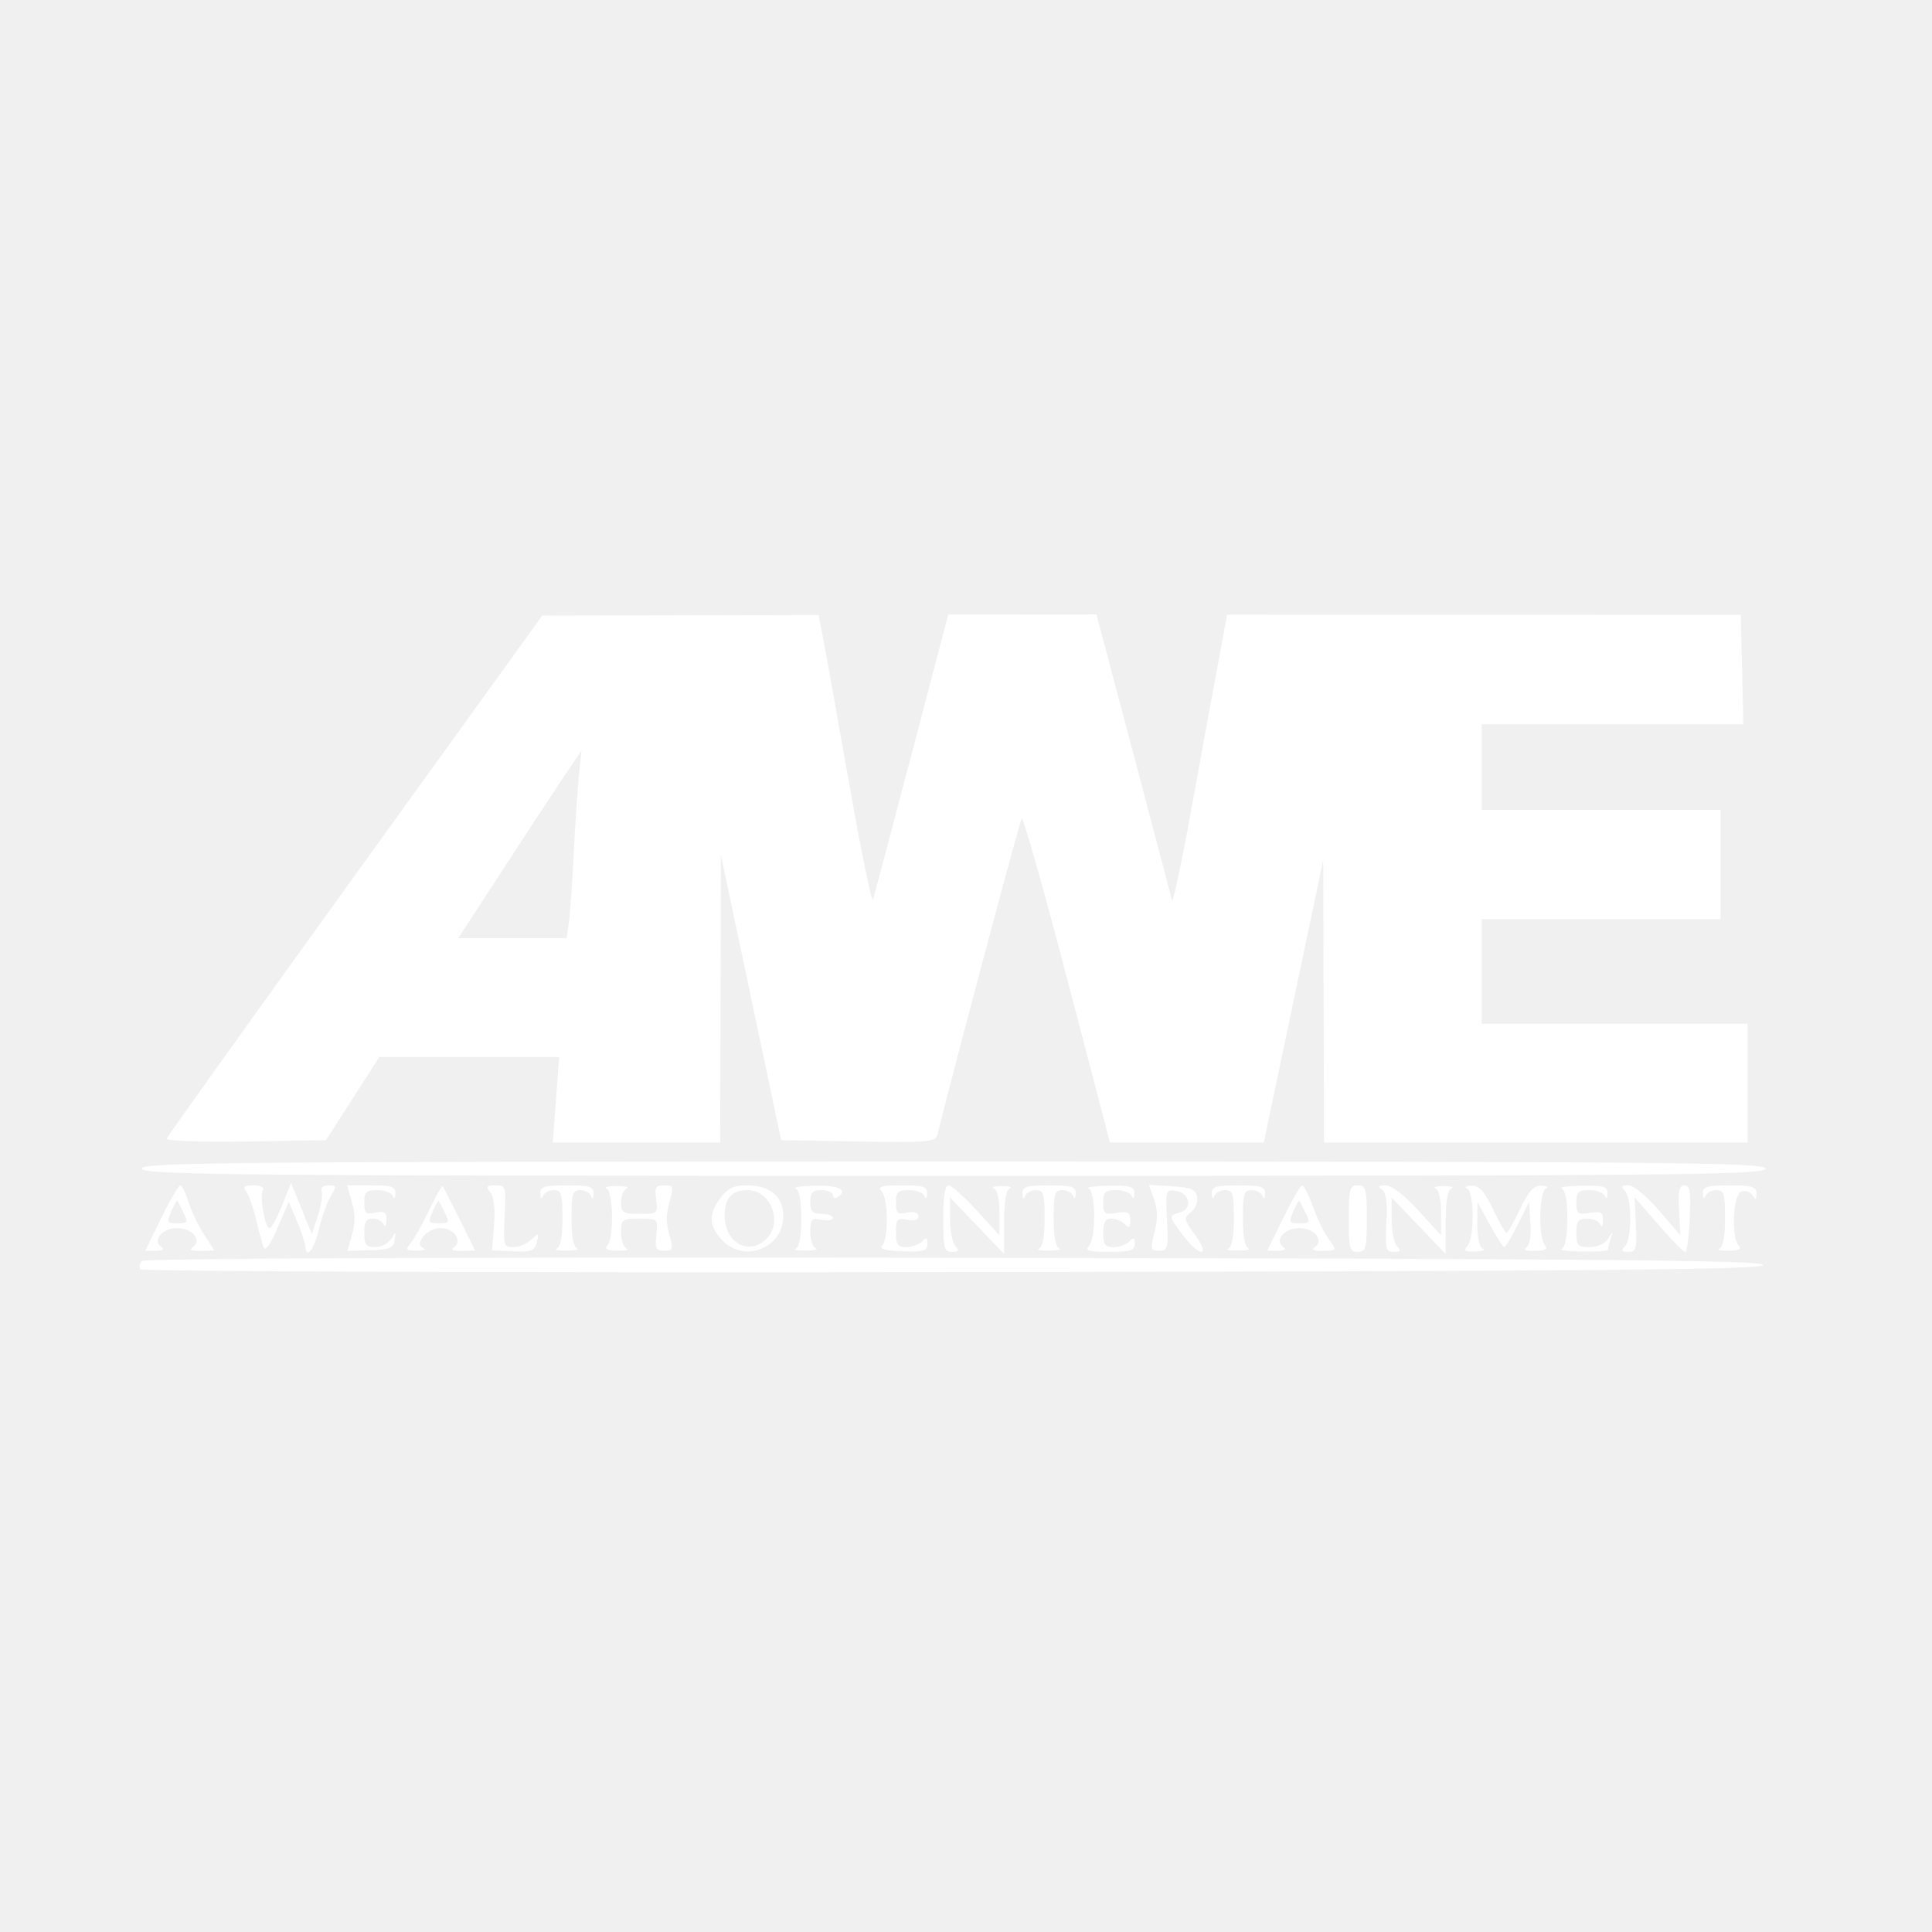
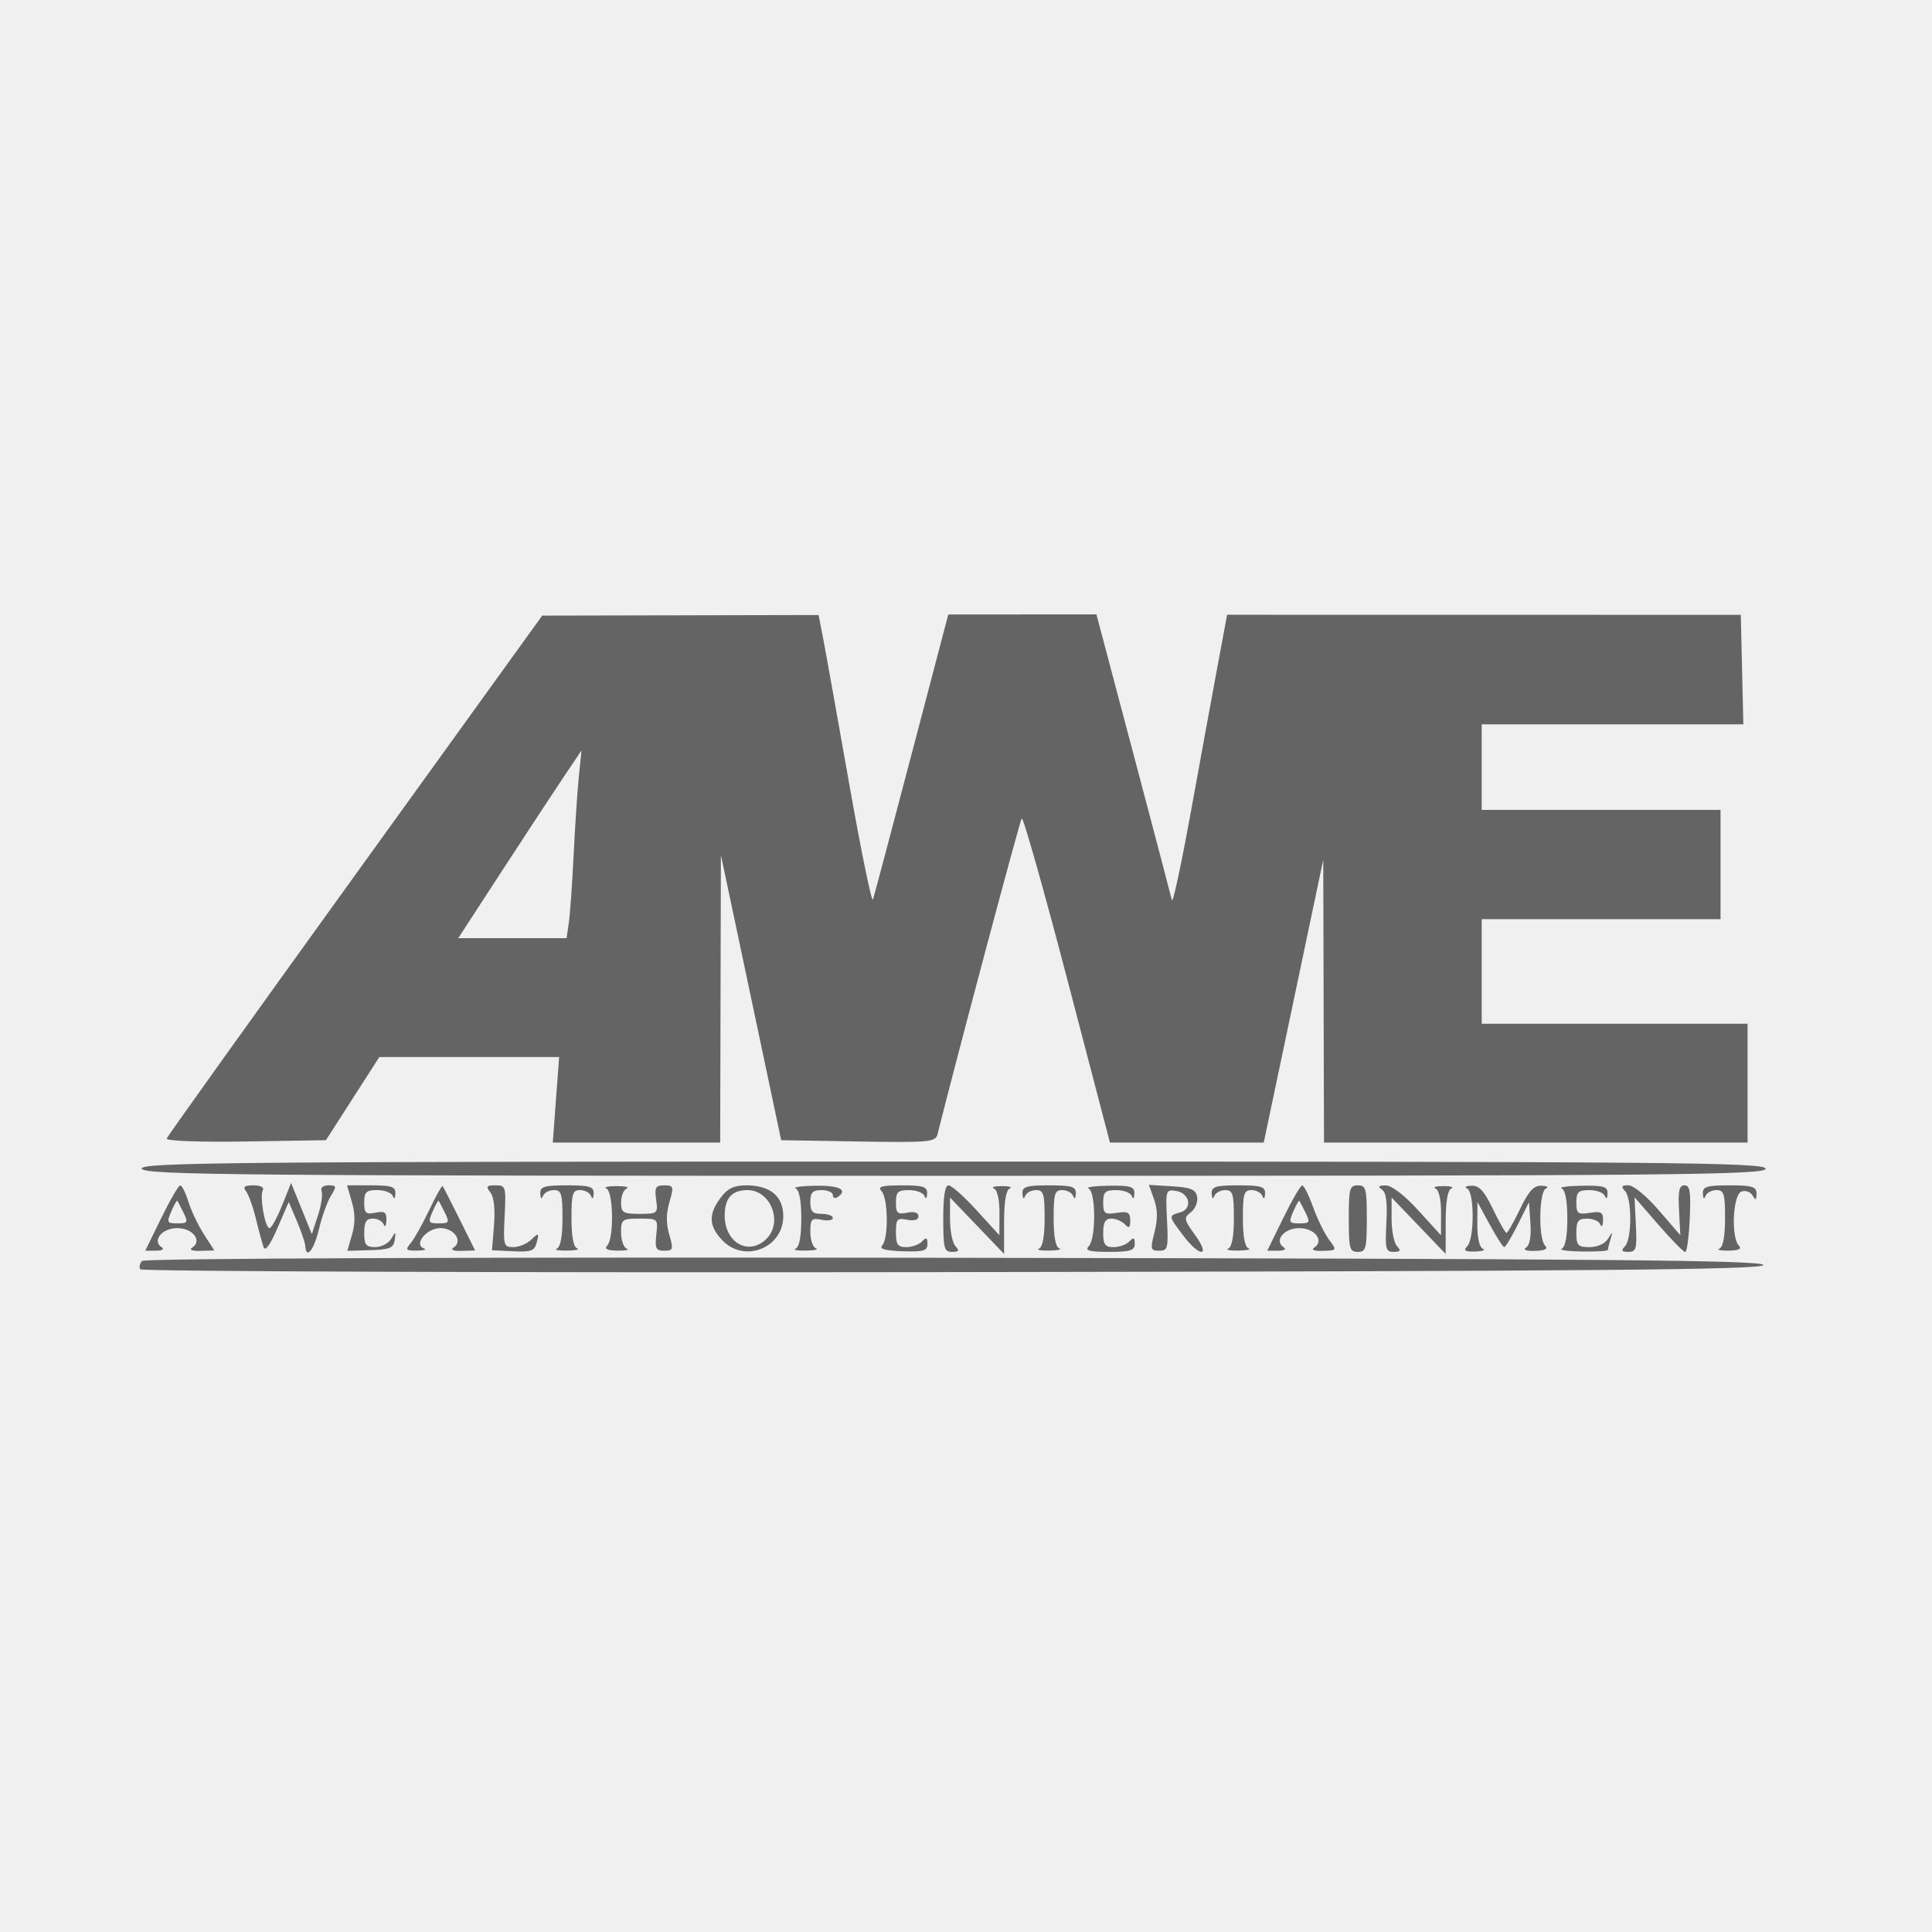
<svg xmlns="http://www.w3.org/2000/svg" version="1.1" id="Layer_1" x="0px" y="0px" width="280px" height="280px" viewBox="0 0 280 280" enable-background="new 0 0 280 280" xml:space="preserve">
  <defs id="defs216276">
	
	
	
</defs>
  <g id="layer2" />
  <g id="layer1">
-     <path style="fill:#ffffff;stroke-width:0.671;fill-opacity:1" d="m 20.322,183.954 c -0.186,-0.317 -0.069,-0.86 0.26,-1.207 0.359,-0.378 47.491,-0.561 117.787,-0.457 93.5,0.139 117.189,0.349 117.189,1.039 0,0.69 -23.737,0.899 -117.449,1.033 -64.597,0.093 -117.601,-0.091 -117.787,-0.408 z m 3.046,-7.425 c 1.273,-2.602 2.512,-4.733 2.753,-4.735 0.242,-0.003 0.774,1.064 1.183,2.372 0.409,1.307 1.422,3.431 2.251,4.719 l 1.507,2.342 -2.011,0.06 c -1.188,0.036 -1.679,-0.156 -1.199,-0.469 1.514,-0.987 0.1,-2.83 -2.17,-2.83 -2.221,0 -3.696,1.836 -2.238,2.786 0.417,0.272 0.054,0.486 -0.823,0.486 H 21.054 Z m 3.228,-0.78 c -0.42,-0.852 -0.824,-1.629 -0.896,-1.725 -0.073,-0.096 -0.467,0.601 -0.877,1.55 -0.688,1.592 -0.618,1.725 0.896,1.725 1.494,0 1.573,-0.14 0.877,-1.55 z m 11.605,4.994 c -0.205,-0.568 -0.71,-2.428 -1.122,-4.133 -0.412,-1.705 -1.05,-3.487 -1.418,-3.961 -0.505,-0.65 -0.24,-0.861 1.082,-0.861 0.981,0 1.577,0.298 1.354,0.677 -0.508,0.868 0.304,5.522 0.964,5.522 0.274,0 1.09,-1.472 1.813,-3.272 l 1.314,-3.272 1.503,3.709 1.503,3.709 0.871,-2.654 c 0.479,-1.46 0.727,-3.051 0.55,-3.537 -0.195,-0.536 0.19,-0.883 0.979,-0.883 1.196,0 1.224,0.125 0.349,1.55 -0.524,0.852 -1.3,3.022 -1.725,4.822 -0.715,3.024 -1.859,4.423 -1.973,2.411 -0.027,-0.474 -0.577,-2.101 -1.224,-3.616 l -1.175,-2.755 -1.636,3.788 c -1.063,2.461 -1.767,3.426 -2.009,2.755 z m 12.816,-1.796 c 0.476,-1.636 0.47,-3.06 -0.021,-4.748 l -0.702,-2.411 h 3.531 c 2.947,0 3.522,0.199 3.479,1.205 -0.031,0.72 -0.184,0.859 -0.381,0.344 -0.181,-0.474 -1.187,-0.861 -2.234,-0.861 -1.619,0 -1.905,0.27 -1.905,1.802 0,1.551 0.228,1.756 1.633,1.473 1.335,-0.269 1.623,-0.064 1.581,1.125 -0.028,0.8 -0.2,1.067 -0.381,0.593 -0.181,-0.474 -0.893,-0.861 -1.581,-0.861 -0.955,0 -1.252,0.489 -1.252,2.066 0,1.734 0.258,2.066 1.6,2.066 0.88,0 1.919,-0.542 2.31,-1.205 0.649,-1.102 0.693,-1.087 0.513,0.172 -0.165,1.155 -0.735,1.393 -3.533,1.476 l -3.337,0.098 z m 8.522,1.193 c 0.513,-0.616 1.72,-2.777 2.683,-4.804 0.963,-2.027 1.833,-3.576 1.933,-3.444 0.1,0.132 1.199,2.287 2.442,4.789 l 2.26,4.548 -1.97,0.059 c -1.17,0.035 -1.64,-0.156 -1.158,-0.471 1.402,-0.914 0.122,-2.83 -1.891,-2.83 -2.017,0 -3.947,2.371 -2.397,2.944 0.446,0.165 -0.009,0.306 -1.012,0.314 -1.63,0.012 -1.725,-0.105 -0.891,-1.106 z m 4.934,-4.391 c -0.42,-0.852 -0.824,-1.629 -0.896,-1.725 -0.073,-0.096 -0.467,0.601 -0.877,1.55 -0.688,1.592 -0.618,1.725 0.896,1.725 1.494,0 1.573,-0.14 0.877,-1.55 z m 7.122,1.778 c 0.184,-2.336 -0.007,-4.046 -0.525,-4.704 -0.685,-0.87 -0.568,-1.034 0.736,-1.036 1.494,-0.001 1.542,0.158 1.33,4.477 -0.208,4.257 -0.146,4.479 1.255,4.479 0.811,0 1.991,-0.493 2.623,-1.097 1.066,-1.017 1.123,-0.99 0.784,0.374 -0.314,1.268 -0.788,1.451 -3.428,1.324 l -3.063,-0.147 z m 9.107,3.427 c 0.526,-0.21 0.816,-1.774 0.816,-4.401 0,-3.557 -0.159,-4.075 -1.252,-4.075 -0.688,0 -1.4,0.387 -1.581,0.861 -0.197,0.514 -0.35,0.376 -0.381,-0.344 -0.044,-1.02 0.551,-1.205 3.867,-1.205 3.316,0 3.91,0.185 3.867,1.205 -0.031,0.72 -0.184,0.859 -0.381,0.344 -0.181,-0.474 -0.893,-0.861 -1.581,-0.861 -1.093,0 -1.252,0.518 -1.252,4.075 0,2.647 0.286,4.177 0.816,4.365 0.449,0.159 -0.212,0.306 -1.469,0.326 -1.257,0.02 -1.918,-0.111 -1.469,-0.29 z m 7.317,-0.454 c 0.982,-1.036 0.873,-7.826 -0.133,-8.255 -0.449,-0.191 0.212,-0.347 1.469,-0.347 1.257,0 1.918,0.156 1.469,0.347 -0.449,0.191 -0.816,1.096 -0.816,2.012 0,1.49 0.281,1.665 2.686,1.665 2.613,0 2.679,-0.056 2.399,-2.066 -0.246,-1.77 -0.078,-2.066 1.171,-2.066 1.365,0 1.413,0.154 0.757,2.411 -0.489,1.682 -0.497,3.114 -0.025,4.735 0.623,2.141 0.566,2.325 -0.729,2.325 -1.212,0 -1.37,-0.32 -1.148,-2.325 0.255,-2.307 0.237,-2.325 -2.426,-2.325 -2.529,0 -2.684,0.115 -2.684,2.009 0,1.105 0.367,2.156 0.816,2.335 0.449,0.179 -0.152,0.312 -1.336,0.296 -1.499,-0.021 -1.945,-0.249 -1.469,-0.75 z m 16.654,-0.758 c -1.958,-2.065 -2.027,-3.754 -0.249,-6.138 1.027,-1.377 1.937,-1.815 3.773,-1.815 3.42,0 5.322,1.596 5.322,4.466 0,4.625 -5.654,6.853 -8.846,3.486 z m 6.346,-0.138 c 2.512,-2.398 0.725,-7.126 -2.695,-7.126 -2.253,0 -3.295,1.17 -3.295,3.7 0,3.902 3.433,5.866 5.989,3.426 z m 4.296,1.351 c 0.524,-0.209 0.816,-1.762 0.816,-4.344 0,-2.57 -0.294,-4.143 -0.816,-4.365 -0.449,-0.191 0.873,-0.372 2.939,-0.402 3.459,-0.05 4.707,0.621 3.102,1.668 -0.359,0.234 -0.653,0.098 -0.653,-0.304 0,-0.401 -0.735,-0.729 -1.633,-0.729 -1.306,0 -1.633,0.344 -1.633,1.722 0,1.378 0.327,1.722 1.633,1.722 0.898,0 1.633,0.267 1.633,0.593 0,0.326 -0.735,0.445 -1.633,0.264 -1.451,-0.293 -1.633,-0.097 -1.633,1.76 0,1.149 0.367,2.22 0.816,2.379 0.449,0.159 -0.212,0.306 -1.469,0.326 -1.257,0.02 -1.918,-0.111 -1.469,-0.29 z m 12.542,-0.456 c 0.937,-0.988 0.861,-6.867 -0.102,-7.883 -0.61,-0.643 0.044,-0.827 2.939,-0.827 3.129,0 3.714,0.192 3.671,1.205 -0.031,0.72 -0.184,0.859 -0.381,0.344 -0.181,-0.474 -1.187,-0.861 -2.234,-0.861 -1.619,0 -1.905,0.27 -1.905,1.802 0,1.551 0.228,1.756 1.633,1.473 1.021,-0.206 1.633,-0.014 1.633,0.513 0,0.527 -0.611,0.719 -1.633,0.513 -1.459,-0.294 -1.633,-0.101 -1.633,1.817 0,1.781 0.256,2.147 1.502,2.147 0.826,0 1.855,-0.372 2.286,-0.827 0.61,-0.643 0.784,-0.562 0.784,0.362 0,0.998 -0.582,1.168 -3.621,1.064 -2.516,-0.087 -3.413,-0.344 -2.939,-0.844 z m 8.845,-3.888 c 0,-3.243 0.252,-4.822 0.77,-4.822 0.423,0 2.254,1.627 4.068,3.616 l 3.298,3.616 0.014,-3.214 c 0.009,-1.939 -0.31,-3.352 -0.802,-3.562 -0.449,-0.191 0.065,-0.347 1.143,-0.347 1.078,0 1.592,0.156 1.143,0.347 -0.538,0.229 -0.816,1.906 -0.816,4.918 v 4.57 l -3.918,-4.09 -3.918,-4.09 v 3.112 c 0,1.712 0.353,3.484 0.784,3.939 0.61,0.643 0.501,0.827 -0.49,0.827 -1.141,0 -1.273,-0.5 -1.273,-4.822 z m 13.877,4.344 c 0.526,-0.21 0.816,-1.774 0.816,-4.401 0,-3.557 -0.159,-4.075 -1.252,-4.075 -0.688,0 -1.4,0.387 -1.581,0.861 -0.197,0.514 -0.35,0.376 -0.381,-0.344 -0.044,-1.02 0.551,-1.205 3.867,-1.205 3.316,0 3.91,0.185 3.867,1.205 -0.031,0.72 -0.184,0.859 -0.381,0.344 -0.181,-0.474 -0.893,-0.861 -1.581,-0.861 -1.093,0 -1.252,0.518 -1.252,4.075 0,2.647 0.286,4.177 0.816,4.365 0.449,0.159 -0.212,0.306 -1.469,0.326 -1.257,0.02 -1.918,-0.111 -1.469,-0.29 z m 7.216,-0.349 c 1.057,-1.114 1.03,-7.908 -0.033,-8.36 -0.449,-0.191 0.873,-0.372 2.939,-0.402 3.179,-0.046 3.747,0.131 3.704,1.151 -0.031,0.72 -0.184,0.859 -0.381,0.344 -0.181,-0.474 -1.187,-0.861 -2.234,-0.861 -1.618,0 -1.905,0.271 -1.905,1.8 0,1.608 0.209,1.768 1.959,1.497 1.627,-0.252 1.959,-0.067 1.959,1.093 0,1.086 -0.174,1.212 -0.784,0.57 -0.431,-0.455 -1.313,-0.827 -1.959,-0.827 -0.871,0 -1.175,0.536 -1.175,2.066 0,1.697 0.268,2.066 1.502,2.066 0.826,0 1.855,-0.372 2.286,-0.827 0.61,-0.643 0.784,-0.566 0.784,0.344 0,0.965 -0.654,1.171 -3.722,1.171 -2.895,0 -3.548,-0.184 -2.939,-0.827 z m 9.524,-2.028 c 0.487,-1.924 0.468,-3.273 -0.068,-4.77 l -0.747,-2.087 3.378,0.207 c 2.734,0.167 3.424,0.46 3.618,1.539 0.132,0.733 -0.275,1.729 -0.905,2.215 -1.071,0.826 -1.032,1.04 0.615,3.317 2.313,3.199 0.682,3.255 -1.735,0.06 -2.153,-2.846 -2.157,-2.876 -0.433,-3.352 1.836,-0.506 1.383,-2.813 -0.611,-3.112 -1.476,-0.221 -1.514,-0.098 -1.299,4.22 0.205,4.12 0.121,4.448 -1.136,4.447 -1.258,-0.001 -1.307,-0.198 -0.678,-2.684 z m 10.688,2.377 c 0.526,-0.21 0.816,-1.774 0.816,-4.401 0,-3.557 -0.159,-4.075 -1.252,-4.075 -0.688,0 -1.4,0.387 -1.581,0.861 -0.197,0.514 -0.35,0.376 -0.381,-0.344 -0.044,-1.02 0.551,-1.205 3.867,-1.205 3.316,0 3.91,0.185 3.867,1.205 -0.031,0.72 -0.184,0.859 -0.381,0.344 -0.181,-0.474 -0.893,-0.861 -1.581,-0.861 -1.093,0 -1.252,0.518 -1.252,4.075 0,2.647 0.286,4.177 0.816,4.365 0.449,0.159 -0.212,0.306 -1.469,0.326 -1.257,0.02 -1.918,-0.111 -1.469,-0.29 z m 7.971,-4.425 c 1.273,-2.602 2.51,-4.733 2.75,-4.735 0.24,-0.003 0.949,1.412 1.576,3.145 0.627,1.733 1.667,3.856 2.31,4.718 1.163,1.559 1.158,1.568 -0.898,1.629 -1.213,0.036 -1.731,-0.157 -1.254,-0.468 1.514,-0.987 0.1,-2.83 -2.17,-2.83 -2.221,0 -3.696,1.836 -2.238,2.786 0.417,0.272 0.054,0.486 -0.823,0.486 h -1.568 z m 3.228,-0.78 c -0.42,-0.852 -0.824,-1.629 -0.896,-1.725 -0.072,-0.096 -0.467,0.601 -0.877,1.55 -0.688,1.592 -0.618,1.725 0.896,1.725 1.494,0 1.573,-0.14 0.877,-1.55 z m 6.27,0.861 c 0,-4.362 0.124,-4.822 1.306,-4.822 1.182,0 1.306,0.459 1.306,4.822 0,4.362 -0.124,4.822 -1.306,4.822 -1.182,0 -1.306,-0.459 -1.306,-4.822 z m 5.45,0.599 c 0.16,-3.001 -0.029,-4.395 -0.653,-4.812 -0.641,-0.428 -0.494,-0.59 0.544,-0.598 0.871,-0.006 2.703,1.393 4.721,3.606 l 3.298,3.616 0.014,-3.214 c 0.008,-1.939 -0.31,-3.352 -0.802,-3.562 -0.449,-0.191 0.065,-0.347 1.143,-0.347 1.078,0 1.592,0.156 1.143,0.347 -0.538,0.229 -0.816,1.906 -0.816,4.918 v 4.57 l -3.918,-4.09 -3.918,-4.09 v 3.112 c 0,1.712 0.353,3.484 0.784,3.939 0.61,0.643 0.501,0.827 -0.49,0.828 -1.149,0.001 -1.251,-0.412 -1.048,-4.224 z m 11.725,3.396 c 1.057,-1.114 1.03,-7.908 -0.033,-8.36 -0.449,-0.191 -0.16,-0.372 0.642,-0.402 1.116,-0.042 1.847,0.755 3.113,3.39 0.91,1.894 1.792,3.444 1.959,3.444 0.168,0 1.049,-1.55 1.959,-3.444 1.266,-2.635 1.997,-3.431 3.113,-3.39 0.802,0.03 1.091,0.211 0.642,0.402 -1.006,0.428 -1.115,7.218 -0.133,8.255 0.476,0.502 0.037,0.74 -1.444,0.785 -1.286,0.039 -1.798,-0.151 -1.294,-0.479 0.527,-0.344 0.757,-1.65 0.627,-3.562 l -0.206,-3.019 -1.632,3.259 c -0.897,1.793 -1.779,3.258 -1.959,3.256 -0.18,-0.001 -1.127,-1.474 -2.105,-3.272 l -1.777,-3.269 -0.019,3.214 c -0.011,1.943 0.304,3.352 0.798,3.562 0.449,0.191 -0.051,0.372 -1.11,0.402 -1.498,0.042 -1.752,-0.129 -1.143,-0.772 z m 13.682,0.37 c 0.522,-0.222 0.816,-1.796 0.816,-4.365 0,-2.57 -0.294,-4.143 -0.816,-4.365 -0.449,-0.191 0.873,-0.372 2.939,-0.402 3.179,-0.046 3.747,0.131 3.704,1.151 -0.031,0.72 -0.184,0.859 -0.381,0.344 -0.181,-0.474 -1.187,-0.861 -2.234,-0.861 -1.618,0 -1.905,0.271 -1.905,1.8 0,1.608 0.209,1.768 1.959,1.497 1.651,-0.256 1.951,-0.079 1.908,1.127 -0.028,0.787 -0.2,1.043 -0.381,0.57 -0.181,-0.474 -1.04,-0.861 -1.908,-0.861 -1.318,0 -1.578,0.34 -1.578,2.066 0,1.829 0.221,2.066 1.927,2.066 1.12,0 2.235,-0.505 2.662,-1.205 0.686,-1.126 0.71,-1.122 0.359,0.056 -0.207,0.694 -0.376,1.391 -0.376,1.55 0,0.158 -1.69,0.264 -3.755,0.234 -2.065,-0.03 -3.388,-0.211 -2.939,-0.402 z m 9.175,-0.37 c 1.016,-1.072 1.016,-6.918 0,-7.99 -0.61,-0.643 -0.501,-0.83 0.49,-0.84 0.716,-0.008 2.642,1.574 4.402,3.616 l 3.128,3.63 -0.19,-3.617 c -0.149,-2.844 0.02,-3.617 0.79,-3.618 0.798,-6.8e-4 0.939,0.892 0.763,4.822 -0.119,2.653 -0.413,4.832 -0.653,4.842 -0.24,0.011 -1.992,-1.772 -3.894,-3.961 l -3.457,-3.98 0.192,3.961 c 0.172,3.538 0.056,3.961 -1.081,3.961 -0.99,-6.9e-4 -1.099,-0.185 -0.49,-0.827 z m 13.682,0.349 c 0.526,-0.21 0.816,-1.774 0.816,-4.401 0,-3.557 -0.159,-4.075 -1.252,-4.075 -0.688,0 -1.4,0.387 -1.581,0.861 -0.197,0.514 -0.35,0.376 -0.381,-0.344 -0.044,-1.02 0.551,-1.205 3.867,-1.205 3.3,0 3.917,0.19 3.908,1.205 -0.008,0.965 -0.125,1.014 -0.587,0.244 -0.317,-0.529 -1.048,-0.771 -1.623,-0.538 -1.217,0.493 -1.501,6.599 -0.362,7.8 0.476,0.502 0.029,0.73 -1.469,0.75 -1.184,0.016 -1.785,-0.117 -1.336,-0.296 z M 20.548,169.377 c -0.333,-0.916 12.988,-1.033 117.48,-1.033 104.326,0 117.856,0.119 117.856,1.033 0,0.915 -13.489,1.033 -117.48,1.033 -103.825,0 -117.524,-0.12 -117.856,-1.033 z m 3.605,-4.371 c 0.123,-0.338 12.419,-17.529 27.325,-38.201 l 27.102,-37.586 20.027,-0.043 20.027,-0.043 0.638,3.272 c 0.351,1.799 2.053,11.29 3.783,21.09 1.73,9.8 3.287,17.394 3.459,16.875 0.173,-0.519 2.7,-10.026 5.616,-21.127 l 5.302,-20.184 10.736,-0.008 10.736,-0.008 5.351,20.192 c 2.943,11.105 5.457,20.657 5.586,21.225 0.129,0.568 1.361,-5.166 2.737,-12.743 1.376,-7.577 3.123,-17.116 3.883,-21.199 l 1.382,-7.423 37.224,0.006 37.224,0.006 0.184,7.934 0.184,7.934 h -18.959 -18.959 v 6.199 6.199 h 17.306 17.306 v 7.921 7.921 h -17.306 -17.306 v 7.577 7.577 h 19.265 19.265 v 8.61 8.61 h -30.694 -30.694 l -0.054,-20.492 -0.054,-20.492 -4.311,20.492 -4.311,20.492 -11.145,-6.8e-4 -11.145,-6.9e-4 -6.204,-23.722 c -3.412,-13.047 -6.375,-23.508 -6.584,-23.246 -0.281,0.352 -9.126,33.519 -12.208,45.78 -0.281,1.118 -1.248,1.205 -11.48,1.033 l -11.173,-0.188 -4.368,-20.664 -4.368,-20.664 -0.052,20.836 -0.052,20.836 H 92.245 80.114 l 0.46,-6.199 0.46,-6.199 H 68.006 54.979 l -3.873,6.027 -3.873,6.027 -11.651,0.188 c -6.649,0.107 -11.556,-0.076 -11.428,-0.427 z m 58.285,-31.274 c 0.179,-1.231 0.493,-5.648 0.697,-9.815 0.204,-4.167 0.544,-9.281 0.756,-11.365 l 0.385,-3.788 -2.564,3.809 c -1.41,2.095 -5.43,8.217 -8.934,13.604 l -6.37,9.794 h 7.852 7.852 z" id="path211" />
+     <path style="fill:#646464;stroke-width:0.671;fill-opacity:1" d="m 20.322,183.954 c -0.186,-0.317 -0.069,-0.86 0.26,-1.207 0.359,-0.378 47.491,-0.561 117.787,-0.457 93.5,0.139 117.189,0.349 117.189,1.039 0,0.69 -23.737,0.899 -117.449,1.033 -64.597,0.093 -117.601,-0.091 -117.787,-0.408 z m 3.046,-7.425 c 1.273,-2.602 2.512,-4.733 2.753,-4.735 0.242,-0.003 0.774,1.064 1.183,2.372 0.409,1.307 1.422,3.431 2.251,4.719 l 1.507,2.342 -2.011,0.06 c -1.188,0.036 -1.679,-0.156 -1.199,-0.469 1.514,-0.987 0.1,-2.83 -2.17,-2.83 -2.221,0 -3.696,1.836 -2.238,2.786 0.417,0.272 0.054,0.486 -0.823,0.486 H 21.054 Z m 3.228,-0.78 c -0.42,-0.852 -0.824,-1.629 -0.896,-1.725 -0.073,-0.096 -0.467,0.601 -0.877,1.55 -0.688,1.592 -0.618,1.725 0.896,1.725 1.494,0 1.573,-0.14 0.877,-1.55 z m 11.605,4.994 c -0.205,-0.568 -0.71,-2.428 -1.122,-4.133 -0.412,-1.705 -1.05,-3.487 -1.418,-3.961 -0.505,-0.65 -0.24,-0.861 1.082,-0.861 0.981,0 1.577,0.298 1.354,0.677 -0.508,0.868 0.304,5.522 0.964,5.522 0.274,0 1.09,-1.472 1.813,-3.272 l 1.314,-3.272 1.503,3.709 1.503,3.709 0.871,-2.654 c 0.479,-1.46 0.727,-3.051 0.55,-3.537 -0.195,-0.536 0.19,-0.883 0.979,-0.883 1.196,0 1.224,0.125 0.349,1.55 -0.524,0.852 -1.3,3.022 -1.725,4.822 -0.715,3.024 -1.859,4.423 -1.973,2.411 -0.027,-0.474 -0.577,-2.101 -1.224,-3.616 l -1.175,-2.755 -1.636,3.788 c -1.063,2.461 -1.767,3.426 -2.009,2.755 z m 12.816,-1.796 c 0.476,-1.636 0.47,-3.06 -0.021,-4.748 l -0.702,-2.411 h 3.531 c 2.947,0 3.522,0.199 3.479,1.205 -0.031,0.72 -0.184,0.859 -0.381,0.344 -0.181,-0.474 -1.187,-0.861 -2.234,-0.861 -1.619,0 -1.905,0.27 -1.905,1.802 0,1.551 0.228,1.756 1.633,1.473 1.335,-0.269 1.623,-0.064 1.581,1.125 -0.028,0.8 -0.2,1.067 -0.381,0.593 -0.181,-0.474 -0.893,-0.861 -1.581,-0.861 -0.955,0 -1.252,0.489 -1.252,2.066 0,1.734 0.258,2.066 1.6,2.066 0.88,0 1.919,-0.542 2.31,-1.205 0.649,-1.102 0.693,-1.087 0.513,0.172 -0.165,1.155 -0.735,1.393 -3.533,1.476 l -3.337,0.098 z m 8.522,1.193 c 0.513,-0.616 1.72,-2.777 2.683,-4.804 0.963,-2.027 1.833,-3.576 1.933,-3.444 0.1,0.132 1.199,2.287 2.442,4.789 l 2.26,4.548 -1.97,0.059 c -1.17,0.035 -1.64,-0.156 -1.158,-0.471 1.402,-0.914 0.122,-2.83 -1.891,-2.83 -2.017,0 -3.947,2.371 -2.397,2.944 0.446,0.165 -0.009,0.306 -1.012,0.314 -1.63,0.012 -1.725,-0.105 -0.891,-1.106 z m 4.934,-4.391 c -0.42,-0.852 -0.824,-1.629 -0.896,-1.725 -0.073,-0.096 -0.467,0.601 -0.877,1.55 -0.688,1.592 -0.618,1.725 0.896,1.725 1.494,0 1.573,-0.14 0.877,-1.55 z m 7.122,1.778 c 0.184,-2.336 -0.007,-4.046 -0.525,-4.704 -0.685,-0.87 -0.568,-1.034 0.736,-1.036 1.494,-0.001 1.542,0.158 1.33,4.477 -0.208,4.257 -0.146,4.479 1.255,4.479 0.811,0 1.991,-0.493 2.623,-1.097 1.066,-1.017 1.123,-0.99 0.784,0.374 -0.314,1.268 -0.788,1.451 -3.428,1.324 l -3.063,-0.147 z m 9.107,3.427 c 0.526,-0.21 0.816,-1.774 0.816,-4.401 0,-3.557 -0.159,-4.075 -1.252,-4.075 -0.688,0 -1.4,0.387 -1.581,0.861 -0.197,0.514 -0.35,0.376 -0.381,-0.344 -0.044,-1.02 0.551,-1.205 3.867,-1.205 3.316,0 3.91,0.185 3.867,1.205 -0.031,0.72 -0.184,0.859 -0.381,0.344 -0.181,-0.474 -0.893,-0.861 -1.581,-0.861 -1.093,0 -1.252,0.518 -1.252,4.075 0,2.647 0.286,4.177 0.816,4.365 0.449,0.159 -0.212,0.306 -1.469,0.326 -1.257,0.02 -1.918,-0.111 -1.469,-0.29 z m 7.317,-0.454 c 0.982,-1.036 0.873,-7.826 -0.133,-8.255 -0.449,-0.191 0.212,-0.347 1.469,-0.347 1.257,0 1.918,0.156 1.469,0.347 -0.449,0.191 -0.816,1.096 -0.816,2.012 0,1.49 0.281,1.665 2.686,1.665 2.613,0 2.679,-0.056 2.399,-2.066 -0.246,-1.77 -0.078,-2.066 1.171,-2.066 1.365,0 1.413,0.154 0.757,2.411 -0.489,1.682 -0.497,3.114 -0.025,4.735 0.623,2.141 0.566,2.325 -0.729,2.325 -1.212,0 -1.37,-0.32 -1.148,-2.325 0.255,-2.307 0.237,-2.325 -2.426,-2.325 -2.529,0 -2.684,0.115 -2.684,2.009 0,1.105 0.367,2.156 0.816,2.335 0.449,0.179 -0.152,0.312 -1.336,0.296 -1.499,-0.021 -1.945,-0.249 -1.469,-0.75 z m 16.654,-0.758 c -1.958,-2.065 -2.027,-3.754 -0.249,-6.138 1.027,-1.377 1.937,-1.815 3.773,-1.815 3.42,0 5.322,1.596 5.322,4.466 0,4.625 -5.654,6.853 -8.846,3.486 z m 6.346,-0.138 c 2.512,-2.398 0.725,-7.126 -2.695,-7.126 -2.253,0 -3.295,1.17 -3.295,3.7 0,3.902 3.433,5.866 5.989,3.426 z m 4.296,1.351 c 0.524,-0.209 0.816,-1.762 0.816,-4.344 0,-2.57 -0.294,-4.143 -0.816,-4.365 -0.449,-0.191 0.873,-0.372 2.939,-0.402 3.459,-0.05 4.707,0.621 3.102,1.668 -0.359,0.234 -0.653,0.098 -0.653,-0.304 0,-0.401 -0.735,-0.729 -1.633,-0.729 -1.306,0 -1.633,0.344 -1.633,1.722 0,1.378 0.327,1.722 1.633,1.722 0.898,0 1.633,0.267 1.633,0.593 0,0.326 -0.735,0.445 -1.633,0.264 -1.451,-0.293 -1.633,-0.097 -1.633,1.76 0,1.149 0.367,2.22 0.816,2.379 0.449,0.159 -0.212,0.306 -1.469,0.326 -1.257,0.02 -1.918,-0.111 -1.469,-0.29 z m 12.542,-0.456 c 0.937,-0.988 0.861,-6.867 -0.102,-7.883 -0.61,-0.643 0.044,-0.827 2.939,-0.827 3.129,0 3.714,0.192 3.671,1.205 -0.031,0.72 -0.184,0.859 -0.381,0.344 -0.181,-0.474 -1.187,-0.861 -2.234,-0.861 -1.619,0 -1.905,0.27 -1.905,1.802 0,1.551 0.228,1.756 1.633,1.473 1.021,-0.206 1.633,-0.014 1.633,0.513 0,0.527 -0.611,0.719 -1.633,0.513 -1.459,-0.294 -1.633,-0.101 -1.633,1.817 0,1.781 0.256,2.147 1.502,2.147 0.826,0 1.855,-0.372 2.286,-0.827 0.61,-0.643 0.784,-0.562 0.784,0.362 0,0.998 -0.582,1.168 -3.621,1.064 -2.516,-0.087 -3.413,-0.344 -2.939,-0.844 z m 8.845,-3.888 c 0,-3.243 0.252,-4.822 0.77,-4.822 0.423,0 2.254,1.627 4.068,3.616 l 3.298,3.616 0.014,-3.214 c 0.009,-1.939 -0.31,-3.352 -0.802,-3.562 -0.449,-0.191 0.065,-0.347 1.143,-0.347 1.078,0 1.592,0.156 1.143,0.347 -0.538,0.229 -0.816,1.906 -0.816,4.918 v 4.57 l -3.918,-4.09 -3.918,-4.09 v 3.112 c 0,1.712 0.353,3.484 0.784,3.939 0.61,0.643 0.501,0.827 -0.49,0.827 -1.141,0 -1.273,-0.5 -1.273,-4.822 z m 13.877,4.344 c 0.526,-0.21 0.816,-1.774 0.816,-4.401 0,-3.557 -0.159,-4.075 -1.252,-4.075 -0.688,0 -1.4,0.387 -1.581,0.861 -0.197,0.514 -0.35,0.376 -0.381,-0.344 -0.044,-1.02 0.551,-1.205 3.867,-1.205 3.316,0 3.91,0.185 3.867,1.205 -0.031,0.72 -0.184,0.859 -0.381,0.344 -0.181,-0.474 -0.893,-0.861 -1.581,-0.861 -1.093,0 -1.252,0.518 -1.252,4.075 0,2.647 0.286,4.177 0.816,4.365 0.449,0.159 -0.212,0.306 -1.469,0.326 -1.257,0.02 -1.918,-0.111 -1.469,-0.29 z m 7.216,-0.349 c 1.057,-1.114 1.03,-7.908 -0.033,-8.36 -0.449,-0.191 0.873,-0.372 2.939,-0.402 3.179,-0.046 3.747,0.131 3.704,1.151 -0.031,0.72 -0.184,0.859 -0.381,0.344 -0.181,-0.474 -1.187,-0.861 -2.234,-0.861 -1.618,0 -1.905,0.271 -1.905,1.8 0,1.608 0.209,1.768 1.959,1.497 1.627,-0.252 1.959,-0.067 1.959,1.093 0,1.086 -0.174,1.212 -0.784,0.57 -0.431,-0.455 -1.313,-0.827 -1.959,-0.827 -0.871,0 -1.175,0.536 -1.175,2.066 0,1.697 0.268,2.066 1.502,2.066 0.826,0 1.855,-0.372 2.286,-0.827 0.61,-0.643 0.784,-0.566 0.784,0.344 0,0.965 -0.654,1.171 -3.722,1.171 -2.895,0 -3.548,-0.184 -2.939,-0.827 z m 9.524,-2.028 c 0.487,-1.924 0.468,-3.273 -0.068,-4.77 l -0.747,-2.087 3.378,0.207 c 2.734,0.167 3.424,0.46 3.618,1.539 0.132,0.733 -0.275,1.729 -0.905,2.215 -1.071,0.826 -1.032,1.04 0.615,3.317 2.313,3.199 0.682,3.255 -1.735,0.06 -2.153,-2.846 -2.157,-2.876 -0.433,-3.352 1.836,-0.506 1.383,-2.813 -0.611,-3.112 -1.476,-0.221 -1.514,-0.098 -1.299,4.22 0.205,4.12 0.121,4.448 -1.136,4.447 -1.258,-0.001 -1.307,-0.198 -0.678,-2.684 z m 10.688,2.377 c 0.526,-0.21 0.816,-1.774 0.816,-4.401 0,-3.557 -0.159,-4.075 -1.252,-4.075 -0.688,0 -1.4,0.387 -1.581,0.861 -0.197,0.514 -0.35,0.376 -0.381,-0.344 -0.044,-1.02 0.551,-1.205 3.867,-1.205 3.316,0 3.91,0.185 3.867,1.205 -0.031,0.72 -0.184,0.859 -0.381,0.344 -0.181,-0.474 -0.893,-0.861 -1.581,-0.861 -1.093,0 -1.252,0.518 -1.252,4.075 0,2.647 0.286,4.177 0.816,4.365 0.449,0.159 -0.212,0.306 -1.469,0.326 -1.257,0.02 -1.918,-0.111 -1.469,-0.29 z m 7.971,-4.425 c 1.273,-2.602 2.51,-4.733 2.75,-4.735 0.24,-0.003 0.949,1.412 1.576,3.145 0.627,1.733 1.667,3.856 2.31,4.718 1.163,1.559 1.158,1.568 -0.898,1.629 -1.213,0.036 -1.731,-0.157 -1.254,-0.468 1.514,-0.987 0.1,-2.83 -2.17,-2.83 -2.221,0 -3.696,1.836 -2.238,2.786 0.417,0.272 0.054,0.486 -0.823,0.486 h -1.568 z m 3.228,-0.78 c -0.42,-0.852 -0.824,-1.629 -0.896,-1.725 -0.072,-0.096 -0.467,0.601 -0.877,1.55 -0.688,1.592 -0.618,1.725 0.896,1.725 1.494,0 1.573,-0.14 0.877,-1.55 z m 6.27,0.861 c 0,-4.362 0.124,-4.822 1.306,-4.822 1.182,0 1.306,0.459 1.306,4.822 0,4.362 -0.124,4.822 -1.306,4.822 -1.182,0 -1.306,-0.459 -1.306,-4.822 z m 5.45,0.599 c 0.16,-3.001 -0.029,-4.395 -0.653,-4.812 -0.641,-0.428 -0.494,-0.59 0.544,-0.598 0.871,-0.006 2.703,1.393 4.721,3.606 l 3.298,3.616 0.014,-3.214 c 0.008,-1.939 -0.31,-3.352 -0.802,-3.562 -0.449,-0.191 0.065,-0.347 1.143,-0.347 1.078,0 1.592,0.156 1.143,0.347 -0.538,0.229 -0.816,1.906 -0.816,4.918 v 4.57 l -3.918,-4.09 -3.918,-4.09 v 3.112 c 0,1.712 0.353,3.484 0.784,3.939 0.61,0.643 0.501,0.827 -0.49,0.828 -1.149,0.001 -1.251,-0.412 -1.048,-4.224 z m 11.725,3.396 c 1.057,-1.114 1.03,-7.908 -0.033,-8.36 -0.449,-0.191 -0.16,-0.372 0.642,-0.402 1.116,-0.042 1.847,0.755 3.113,3.39 0.91,1.894 1.792,3.444 1.959,3.444 0.168,0 1.049,-1.55 1.959,-3.444 1.266,-2.635 1.997,-3.431 3.113,-3.39 0.802,0.03 1.091,0.211 0.642,0.402 -1.006,0.428 -1.115,7.218 -0.133,8.255 0.476,0.502 0.037,0.74 -1.444,0.785 -1.286,0.039 -1.798,-0.151 -1.294,-0.479 0.527,-0.344 0.757,-1.65 0.627,-3.562 l -0.206,-3.019 -1.632,3.259 c -0.897,1.793 -1.779,3.258 -1.959,3.256 -0.18,-0.001 -1.127,-1.474 -2.105,-3.272 l -1.777,-3.269 -0.019,3.214 c -0.011,1.943 0.304,3.352 0.798,3.562 0.449,0.191 -0.051,0.372 -1.11,0.402 -1.498,0.042 -1.752,-0.129 -1.143,-0.772 z m 13.682,0.37 c 0.522,-0.222 0.816,-1.796 0.816,-4.365 0,-2.57 -0.294,-4.143 -0.816,-4.365 -0.449,-0.191 0.873,-0.372 2.939,-0.402 3.179,-0.046 3.747,0.131 3.704,1.151 -0.031,0.72 -0.184,0.859 -0.381,0.344 -0.181,-0.474 -1.187,-0.861 -2.234,-0.861 -1.618,0 -1.905,0.271 -1.905,1.8 0,1.608 0.209,1.768 1.959,1.497 1.651,-0.256 1.951,-0.079 1.908,1.127 -0.028,0.787 -0.2,1.043 -0.381,0.57 -0.181,-0.474 -1.04,-0.861 -1.908,-0.861 -1.318,0 -1.578,0.34 -1.578,2.066 0,1.829 0.221,2.066 1.927,2.066 1.12,0 2.235,-0.505 2.662,-1.205 0.686,-1.126 0.71,-1.122 0.359,0.056 -0.207,0.694 -0.376,1.391 -0.376,1.55 0,0.158 -1.69,0.264 -3.755,0.234 -2.065,-0.03 -3.388,-0.211 -2.939,-0.402 z m 9.175,-0.37 c 1.016,-1.072 1.016,-6.918 0,-7.99 -0.61,-0.643 -0.501,-0.83 0.49,-0.84 0.716,-0.008 2.642,1.574 4.402,3.616 l 3.128,3.63 -0.19,-3.617 c -0.149,-2.844 0.02,-3.617 0.79,-3.618 0.798,-6.8e-4 0.939,0.892 0.763,4.822 -0.119,2.653 -0.413,4.832 -0.653,4.842 -0.24,0.011 -1.992,-1.772 -3.894,-3.961 l -3.457,-3.98 0.192,3.961 c 0.172,3.538 0.056,3.961 -1.081,3.961 -0.99,-6.9e-4 -1.099,-0.185 -0.49,-0.827 z m 13.682,0.349 c 0.526,-0.21 0.816,-1.774 0.816,-4.401 0,-3.557 -0.159,-4.075 -1.252,-4.075 -0.688,0 -1.4,0.387 -1.581,0.861 -0.197,0.514 -0.35,0.376 -0.381,-0.344 -0.044,-1.02 0.551,-1.205 3.867,-1.205 3.3,0 3.917,0.19 3.908,1.205 -0.008,0.965 -0.125,1.014 -0.587,0.244 -0.317,-0.529 -1.048,-0.771 -1.623,-0.538 -1.217,0.493 -1.501,6.599 -0.362,7.8 0.476,0.502 0.029,0.73 -1.469,0.75 -1.184,0.016 -1.785,-0.117 -1.336,-0.296 z M 20.548,169.377 c -0.333,-0.916 12.988,-1.033 117.48,-1.033 104.326,0 117.856,0.119 117.856,1.033 0,0.915 -13.489,1.033 -117.48,1.033 -103.825,0 -117.524,-0.12 -117.856,-1.033 z m 3.605,-4.371 c 0.123,-0.338 12.419,-17.529 27.325,-38.201 l 27.102,-37.586 20.027,-0.043 20.027,-0.043 0.638,3.272 c 0.351,1.799 2.053,11.29 3.783,21.09 1.73,9.8 3.287,17.394 3.459,16.875 0.173,-0.519 2.7,-10.026 5.616,-21.127 l 5.302,-20.184 10.736,-0.008 10.736,-0.008 5.351,20.192 c 2.943,11.105 5.457,20.657 5.586,21.225 0.129,0.568 1.361,-5.166 2.737,-12.743 1.376,-7.577 3.123,-17.116 3.883,-21.199 l 1.382,-7.423 37.224,0.006 37.224,0.006 0.184,7.934 0.184,7.934 h -18.959 -18.959 v 6.199 6.199 h 17.306 17.306 v 7.921 7.921 h -17.306 -17.306 v 7.577 7.577 h 19.265 19.265 v 8.61 8.61 h -30.694 -30.694 l -0.054,-20.492 -0.054,-20.492 -4.311,20.492 -4.311,20.492 -11.145,-6.8e-4 -11.145,-6.9e-4 -6.204,-23.722 c -3.412,-13.047 -6.375,-23.508 -6.584,-23.246 -0.281,0.352 -9.126,33.519 -12.208,45.78 -0.281,1.118 -1.248,1.205 -11.48,1.033 l -11.173,-0.188 -4.368,-20.664 -4.368,-20.664 -0.052,20.836 -0.052,20.836 H 92.245 80.114 l 0.46,-6.199 0.46,-6.199 H 68.006 54.979 l -3.873,6.027 -3.873,6.027 -11.651,0.188 c -6.649,0.107 -11.556,-0.076 -11.428,-0.427 z m 58.285,-31.274 c 0.179,-1.231 0.493,-5.648 0.697,-9.815 0.204,-4.167 0.544,-9.281 0.756,-11.365 l 0.385,-3.788 -2.564,3.809 c -1.41,2.095 -5.43,8.217 -8.934,13.604 l -6.37,9.794 h 7.852 7.852 z" id="path211" />
  </g>
</svg>
